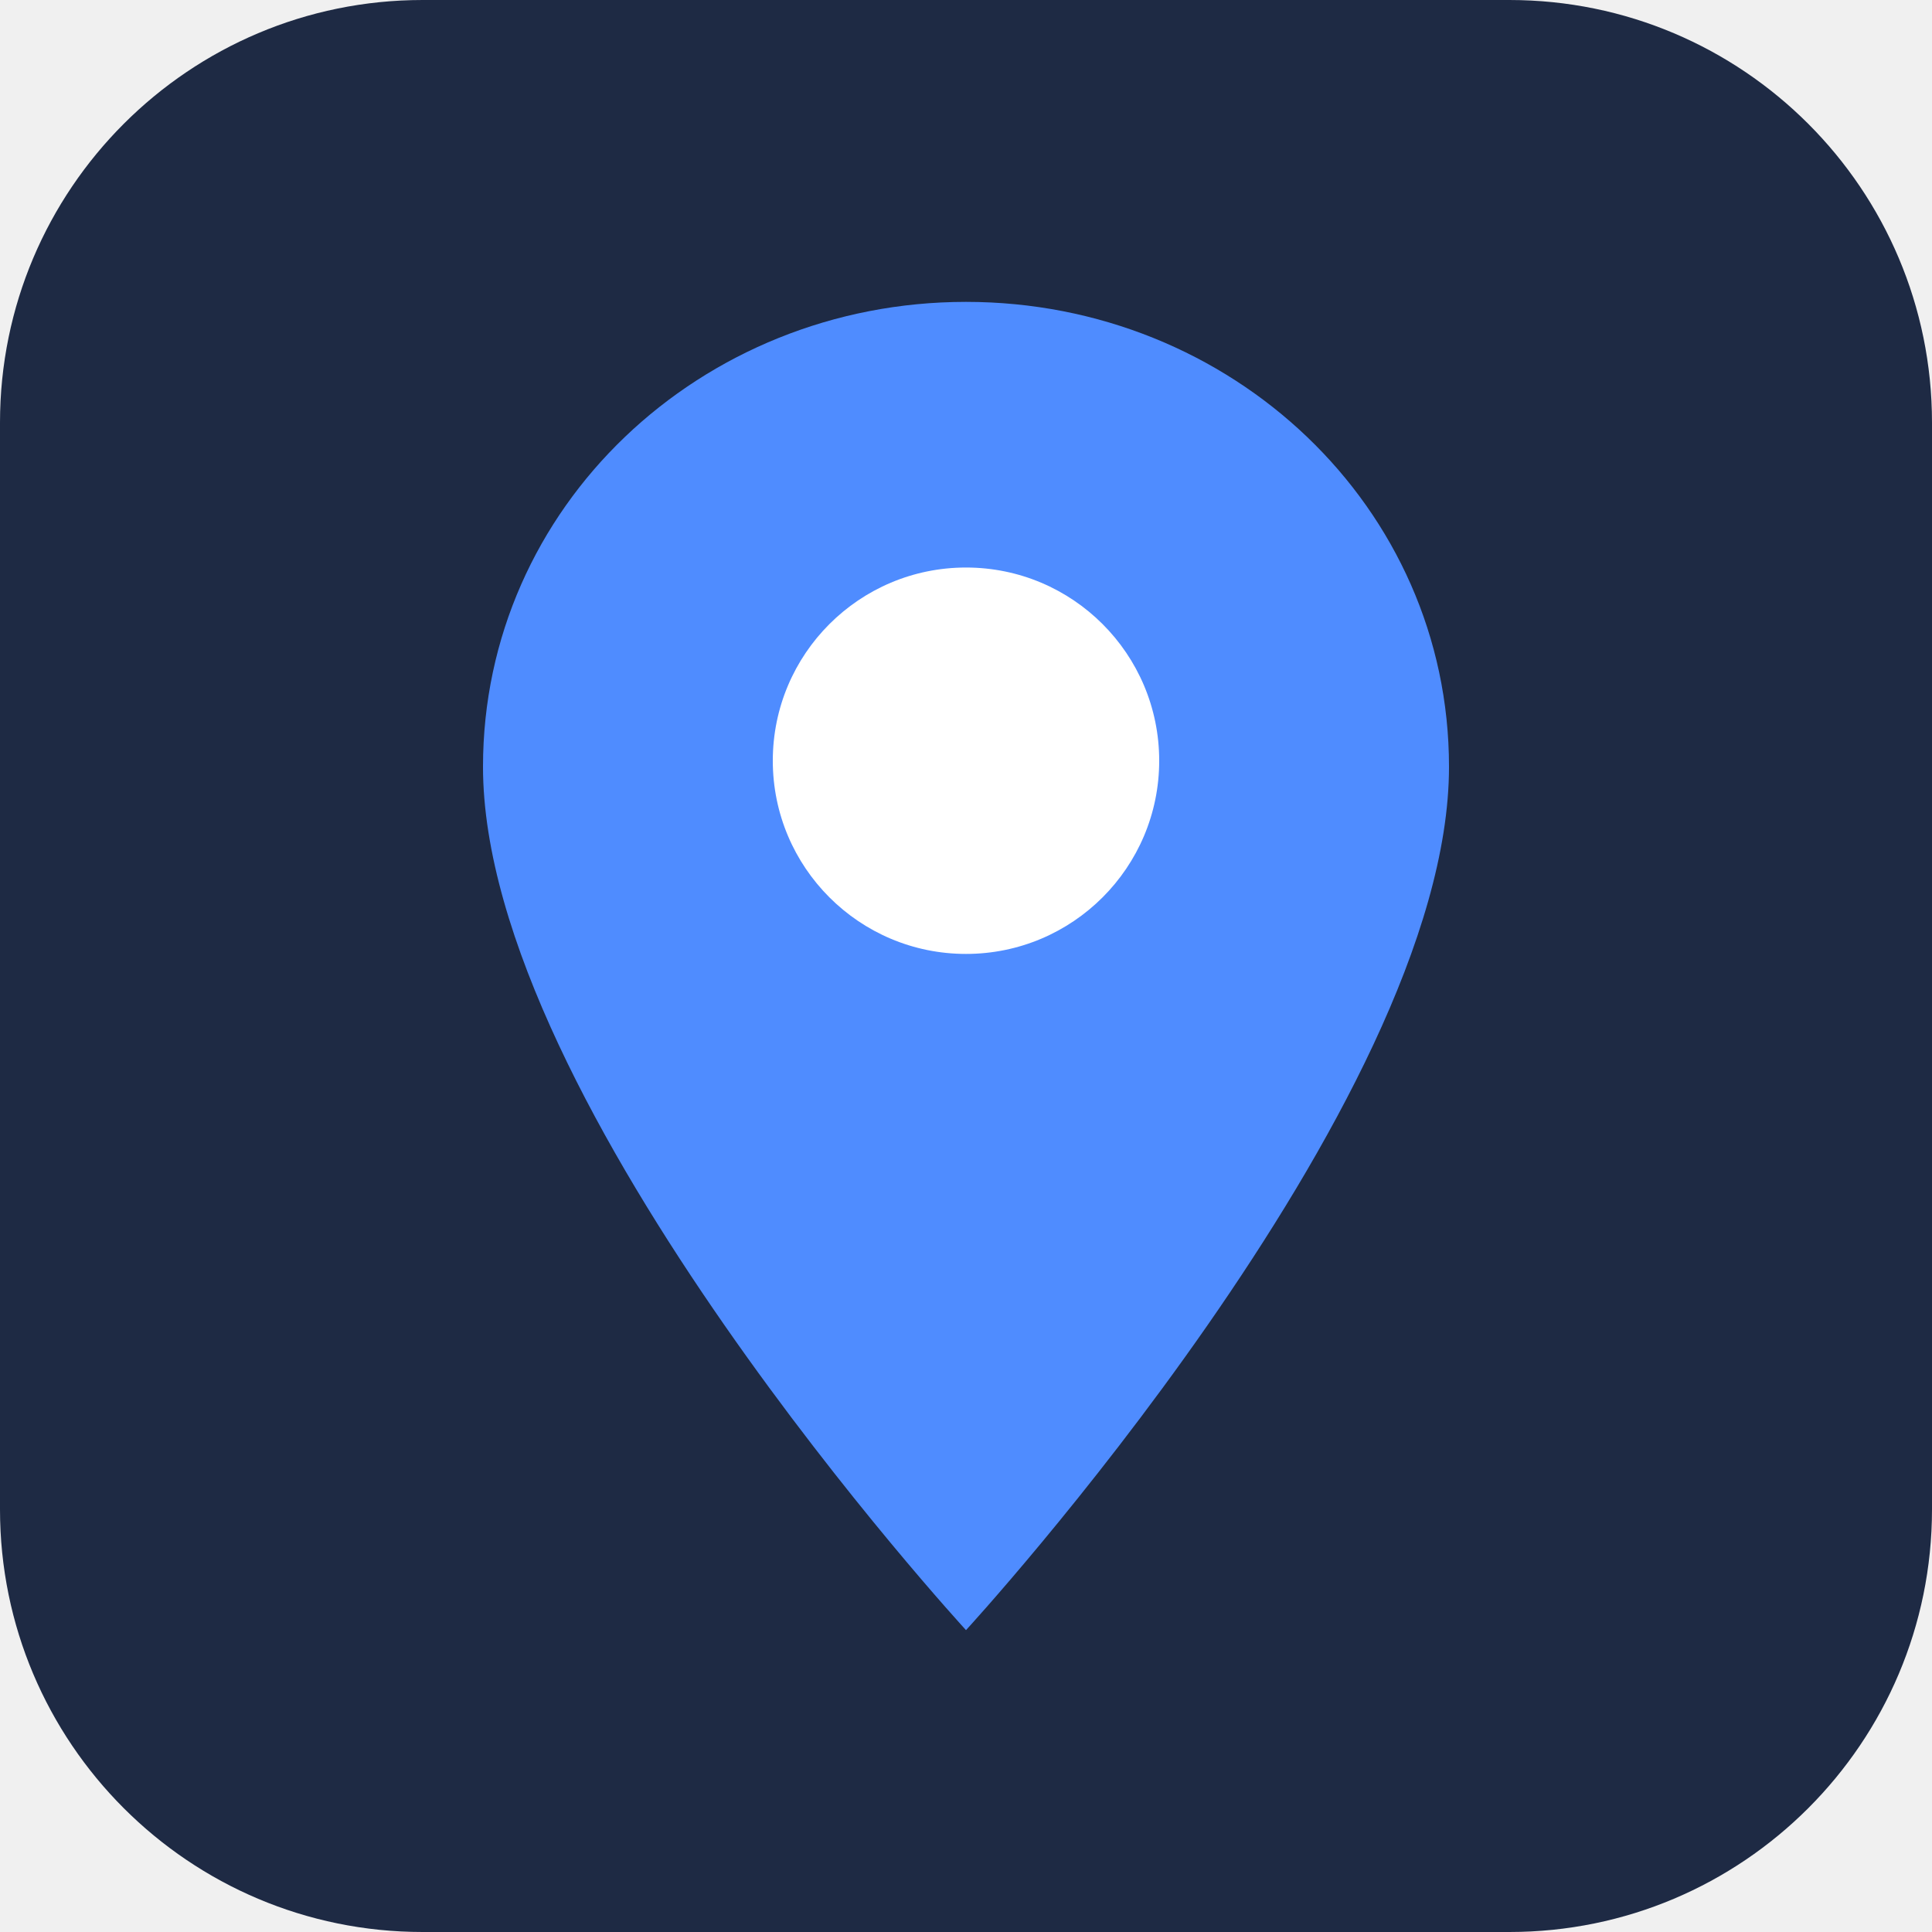
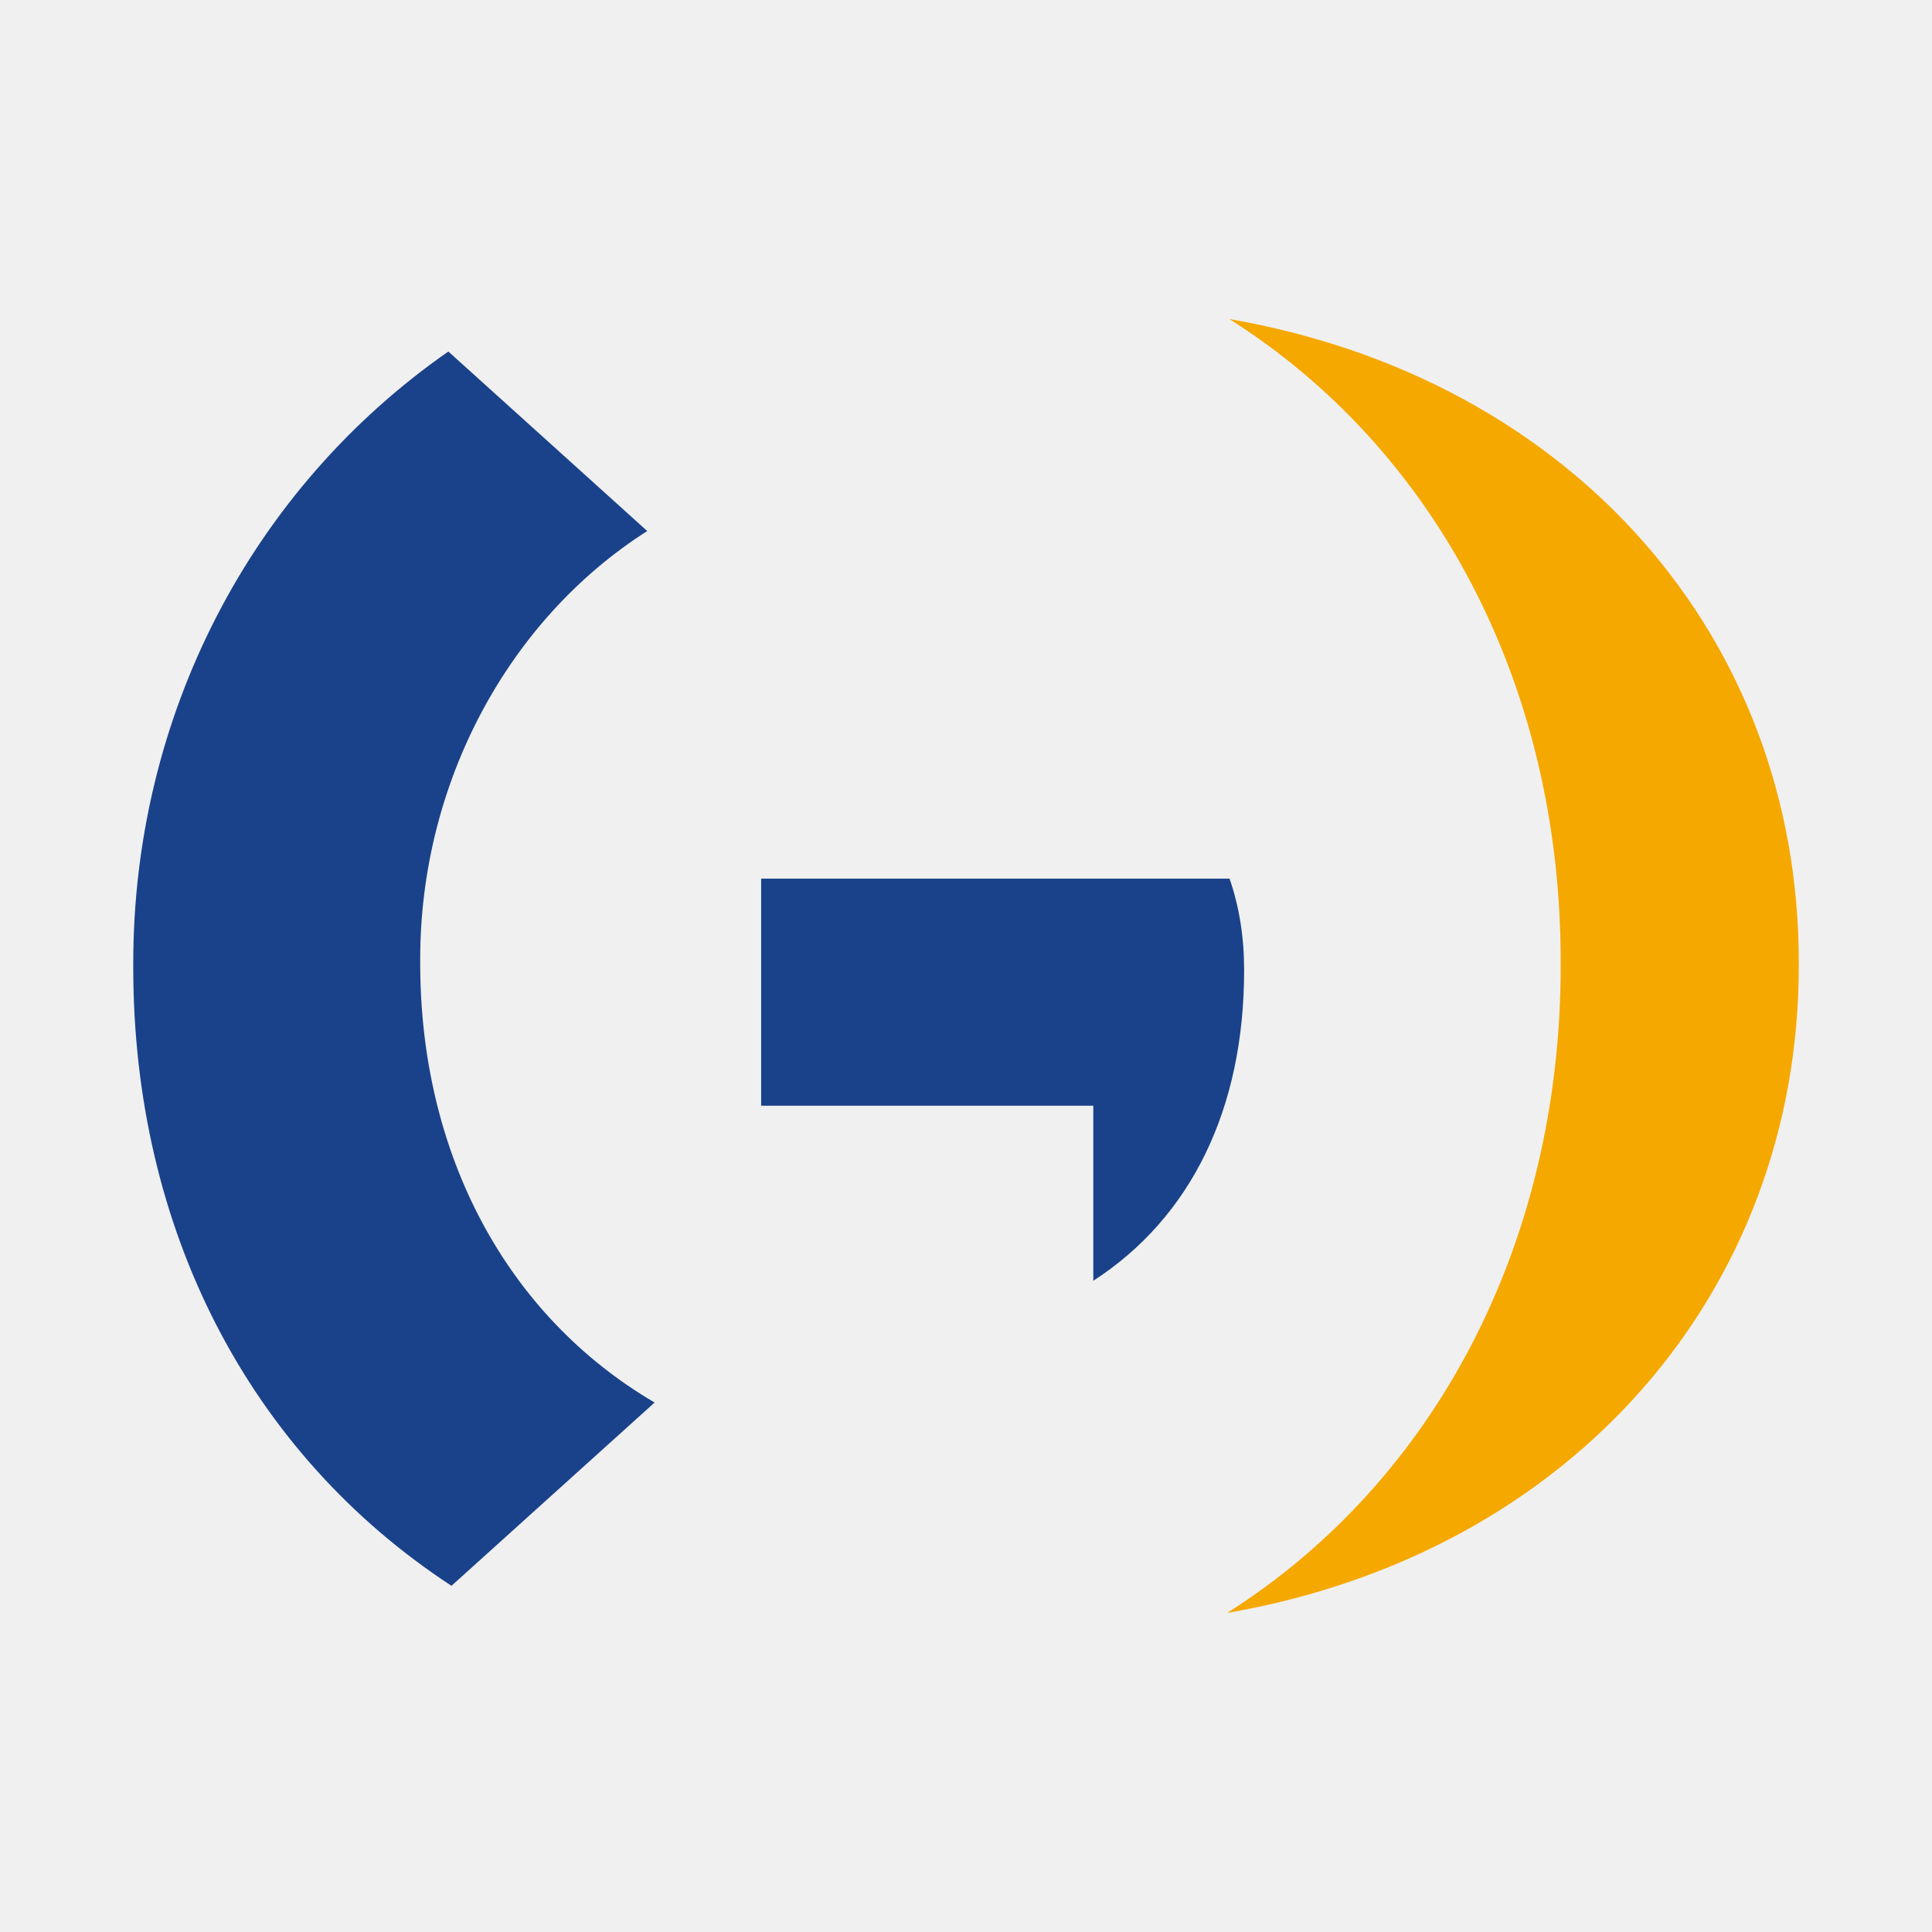
- <svg xmlns="http://www.w3.org/2000/svg" viewBox="0 0 32 32">
-   <rect width="32" height="32" rx="7" fill="#1e2a44" />
-   <path d="M16 5c-4.4 0-8 3.4-8 7.7 0 5.6 8 14.3 8 14.3s8-8.7 8-14.3C24 8.4 20.4 5 16 5z" fill="#4f8cff" />
-   <circle cx="16" cy="12.6" r="3.2" fill="#fff" />
+ <svg xmlns="http://www.w3.org/2000/svg" viewBox="374.279 212.344 81.816 81.816">
+   <path fill="#1A428A" d="M 379.922 253.133 L 379.922 253.316 C 379.922 264.398 384.82 273.887 393.398 279.5 L 402 271.738 C 395.75 268.074 392.074 261.254 392.074 253.133 L 392.074 252.953 C 392.074 245.508 395.797 238.582 401.688 234.832 L 393.266 227.23 C 384.891 233.062 379.922 242.672 379.922 253.133" />
+   <path fill="#1A428A" d="M 426.965 253.426 C 426.965 252.031 426.762 250.754 426.348 249.551 L 406.512 249.551 L 406.512 259.168 L 420.578 259.168 L 420.578 266.582 C 424.715 263.906 426.965 259.309 426.965 253.426" />
+   <path fill="#F5A800" d="M 426.34 225.855 C 435.055 231.367 440.371 241.32 440.371 253.062 L 440.371 253.246 C 440.371 265.035 435.016 275.094 426.246 280.648 C 440.824 278.129 450.453 267.047 450.453 253.246 L 450.453 253.086 C 450.453 239.32 440.867 228.379 426.34 225.855" />
</svg>
